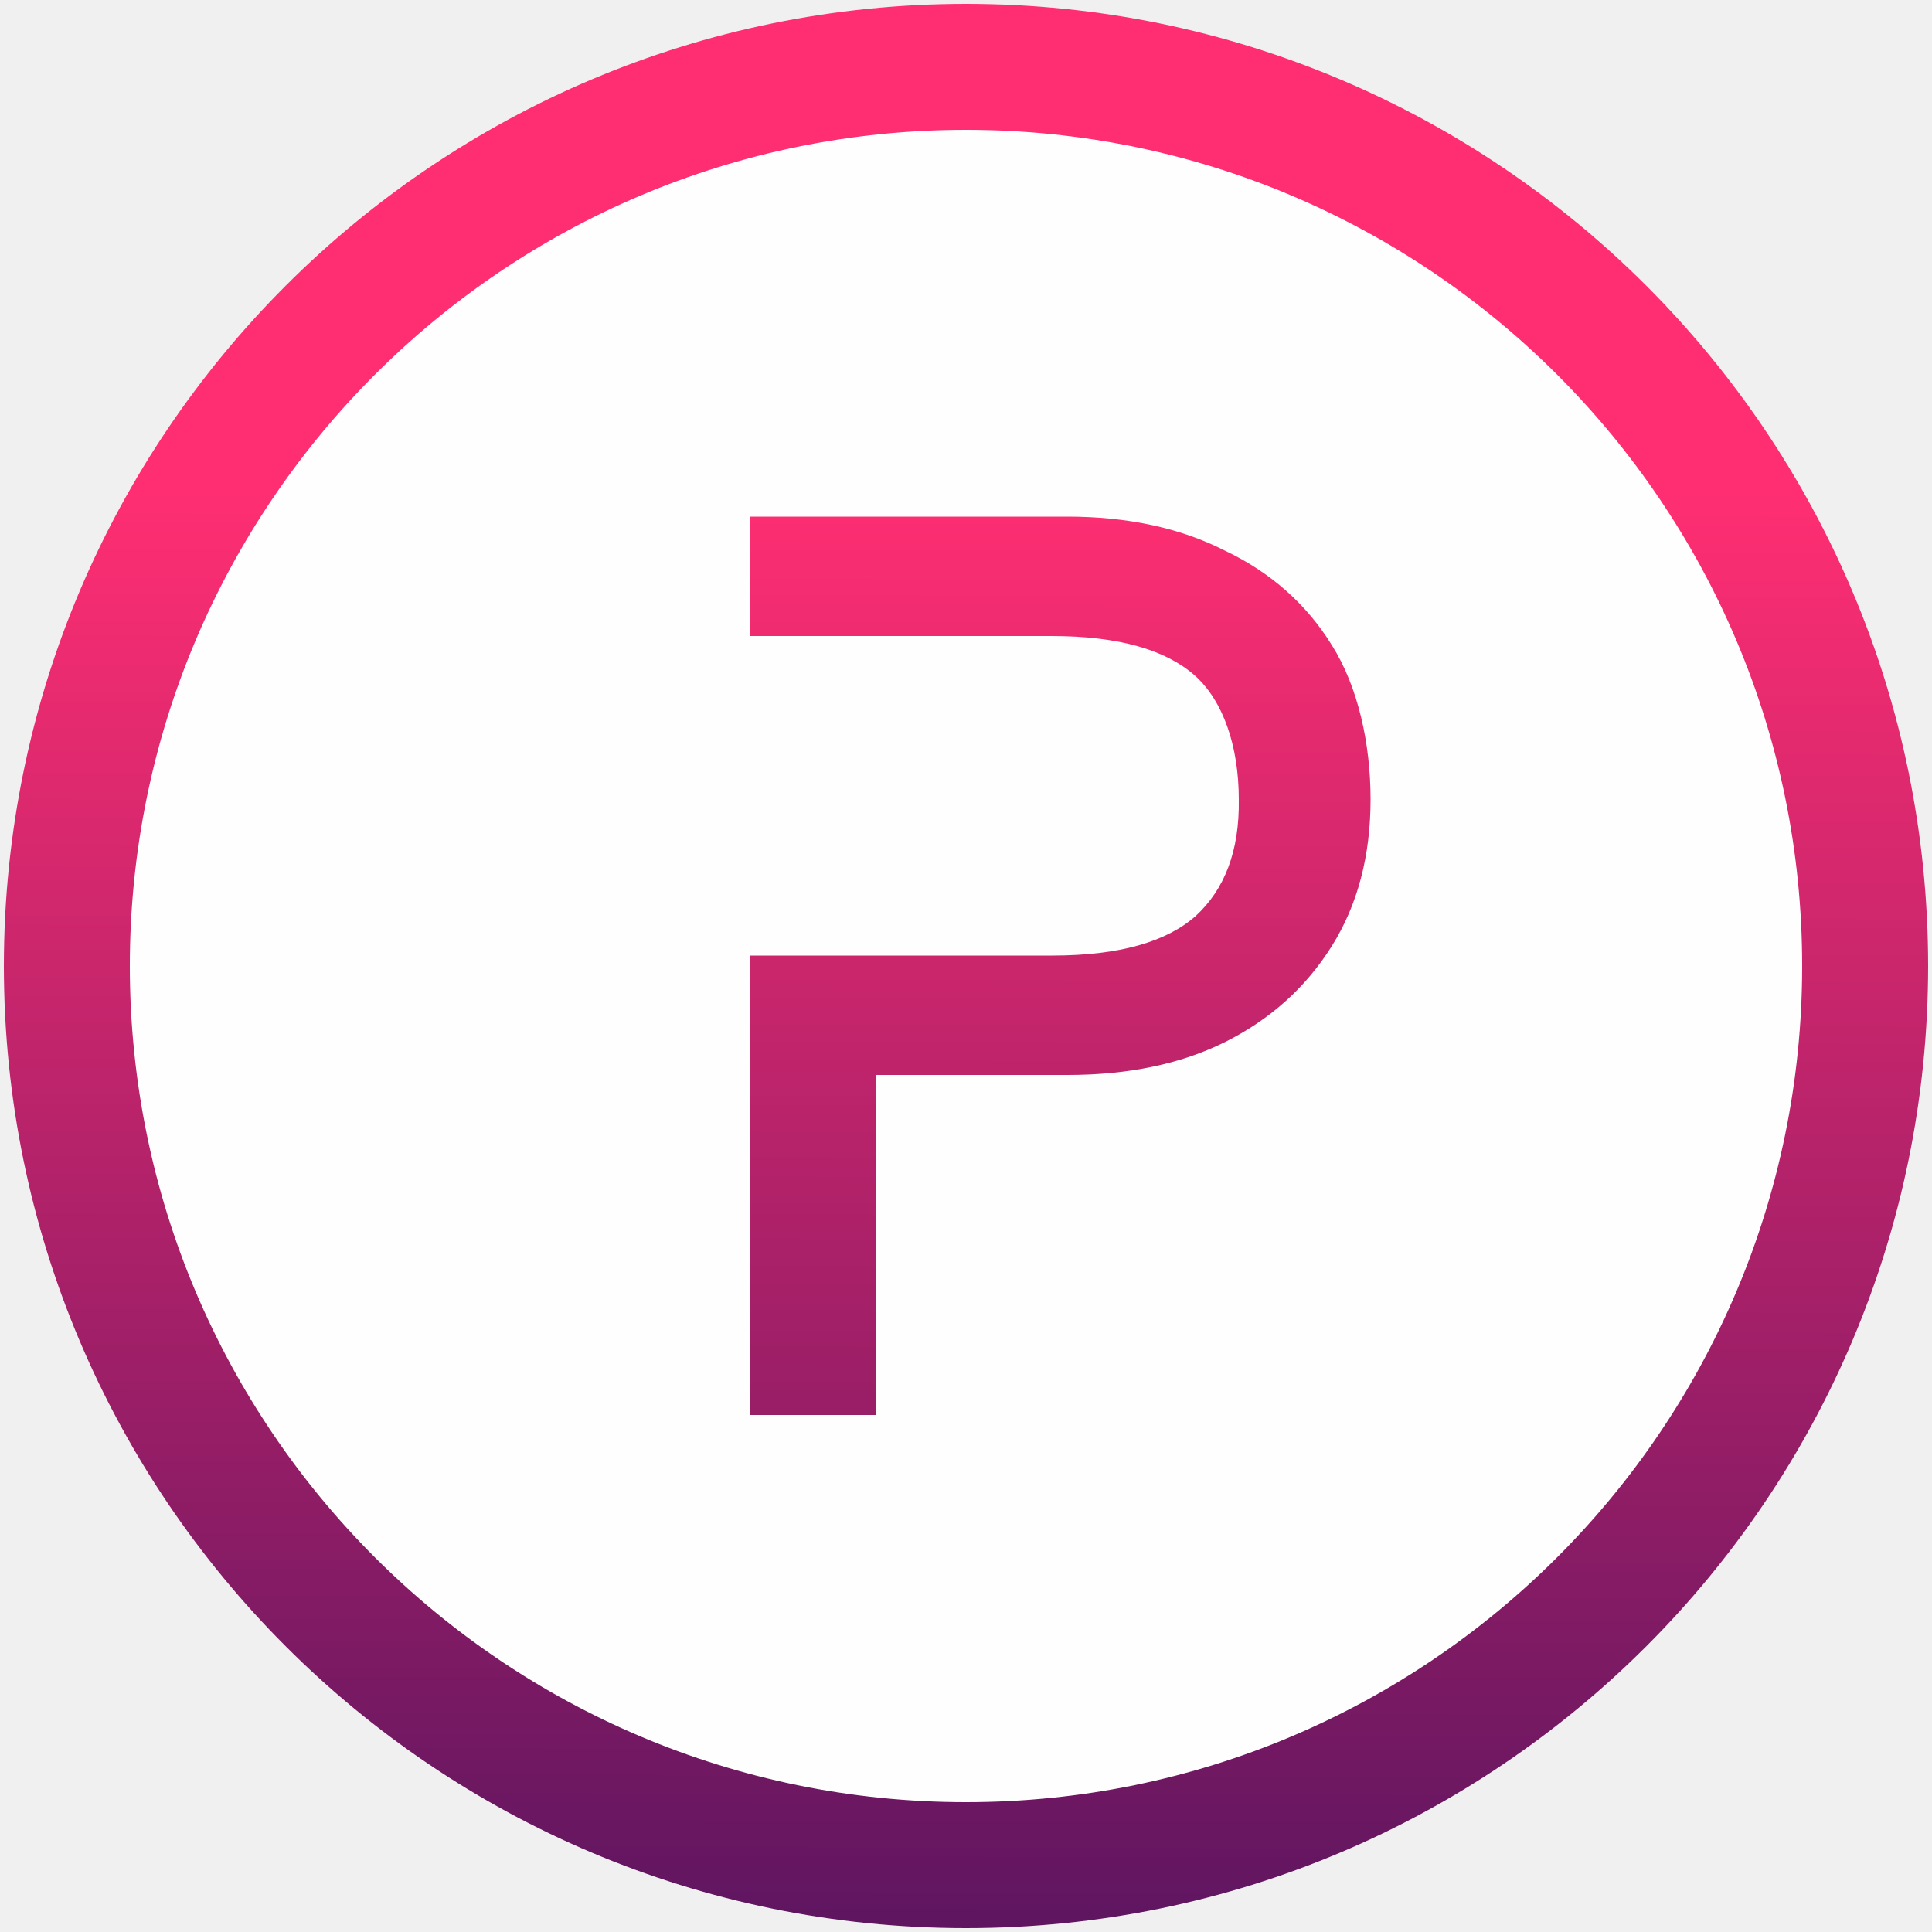
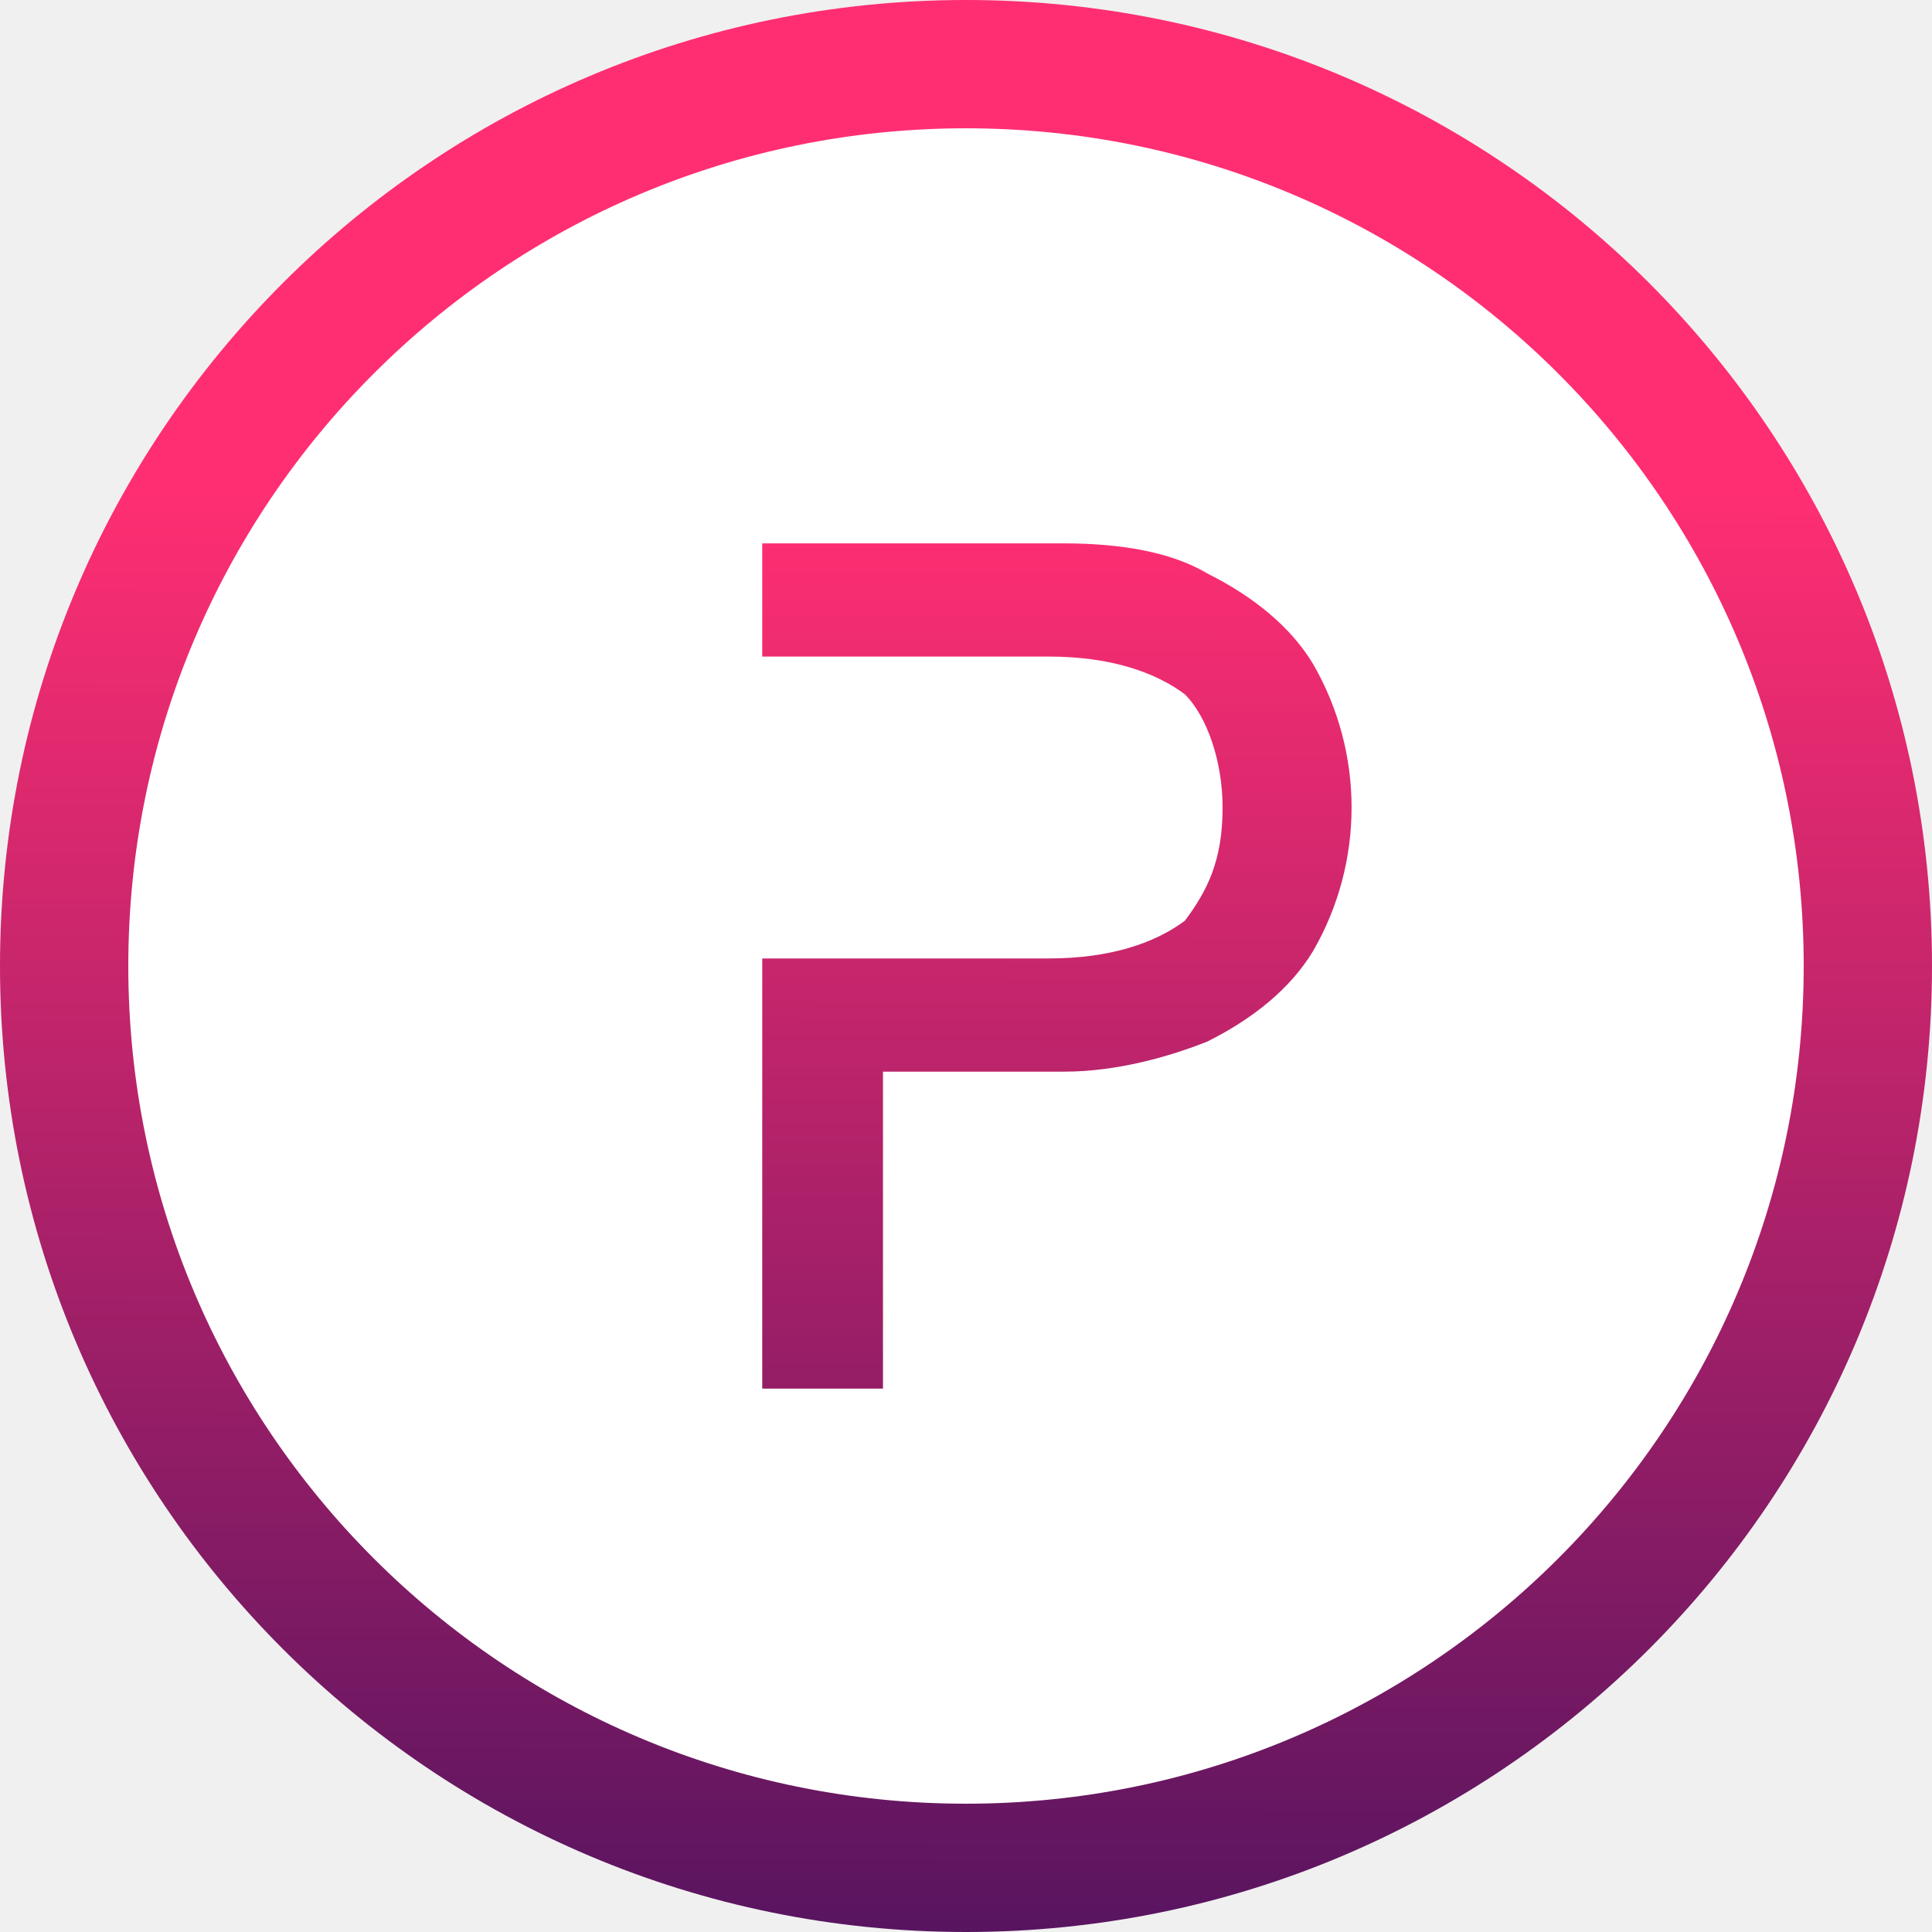
- <svg xmlns="http://www.w3.org/2000/svg" version="1.1" id="polyx" x="0px" y="0px" viewBox="0 0 500 500" style="enable-background:new 0 0 500 500;" xml:space="preserve">
-   <style type="text/css">
- 	.st0{opacity:0.9;fill:#FFFFFF;enable-background:new    ;}
- 	.st1{fill:url(#SVGID_1_);}
- 	.st2{fill-rule:evenodd;clip-rule:evenodd;fill:url(#SVGID_00000068656789364375669170000008962006564302081470_);}
- </style>
-   <circle class="st0" cx="250" cy="250" r="249" />
-   <linearGradient id="SVGID_1_" gradientUnits="userSpaceOnUse" x1="274.613" y1="374.446" x2="273.731" y2="-73.63" gradientTransform="matrix(1 0 0 -1 0 502)">
-     <stop offset="0" style="stop-color:#FF2E72" />
-     <stop offset="0.935" style="stop-color:#4A125E" />
-   </linearGradient>
-   <path class="st1" d="M309.4,237.1c-7.5,6.6-19.6,10.2-37.1,10.2h-78.1v118.9h32.6v-88h49.5c15.6,0,29.2-2.8,40.7-8.5l0,0  c11.8-5.9,21-14.2,27.7-24.9c6.7-10.7,10-23.4,10-37.9c0-14.4-3.2-29.1-10-39.9c-6.6-10.7-15.9-18.9-27.7-24.5  c-11.6-5.9-25.2-8.8-40.8-8.8h-82.2v30.9h78.1c17.5,0,29.6,3.6,37.1,10.2c7.4,6.6,11.4,18.4,11.4,32.1  C320.8,220.3,316.9,230.2,309.4,237.1z" />
-   <linearGradient id="SVGID_00000063623688946714737770000013461151946660390846_" gradientUnits="userSpaceOnUse" x1="250.241" y1="374.494" x2="249.359" y2="-73.582" gradientTransform="matrix(1 0 0 -1 0 502)">
-     <stop offset="0" style="stop-color:#FF2E72" />
-     <stop offset="0.935" style="stop-color:#4A125E" />
-   </linearGradient>
-   <path style="fill-rule:evenodd;clip-rule:evenodd;fill:url(#SVGID_00000063623688946714737770000013461151946660390846_);" d="  M499,250c0,137.5-111.5,249-249,249C112.5,499,1,387.5,1,250C1,112.5,112.5,1,250,1C387.5,1,499,112.5,499,250z M466.4,250  c0,119.5-96.9,216.4-216.4,216.4S33.6,369.5,33.6,250c0-119.5,96.9-216.4,216.4-216.4S466.4,130.5,466.4,250z" />
+ <svg xmlns="http://www.w3.org/2000/svg" width="256" height="256" fill="none">
+   <path d="M128.5 250a122.5 122.5 0 1 0 0-245 122.5 122.5 0 0 0 0 245Z" fill="#fff" />
+   <path d="M157 122c-4 3-10 5-18 5h-38v57h16v-42h24c7 0 14-2 19-4 6-3 11-7 14-12a38 38 0 0 0 0-38c-3-5-8-9-14-12-5-3-12-4-19-4h-40v15h38c8 0 14 2 18 5 3 3 5 9 5 15 0 7-2 11-5 15Z" fill="url(#a)" />
+   <path fill-rule="evenodd" clip-rule="evenodd" d="M256 128a128 128 0 1 1-256 0 128 128 0 0 1 256 0Zm-17 0a111 111 0 1 1-222 0 111 111 0 0 1 222 0Z" fill="url(#b)" />
+   <defs>
+     <linearGradient id="a" x1="562" y1="69.8" x2="561.6" y2="285.8" gradientUnits="userSpaceOnUse">
+       <stop stop-color="#FF2E72" />
+       <stop offset=".9" stop-color="#4A125E" />
+     </linearGradient>
+     <linearGradient id="b" x1="590.9" y1="65.9" x2="590.5" y2="296.3" gradientUnits="userSpaceOnUse">
+       <stop stop-color="#FF2E72" />
+       <stop offset=".9" stop-color="#4A125E" />
+     </linearGradient>
+   </defs>
</svg>
